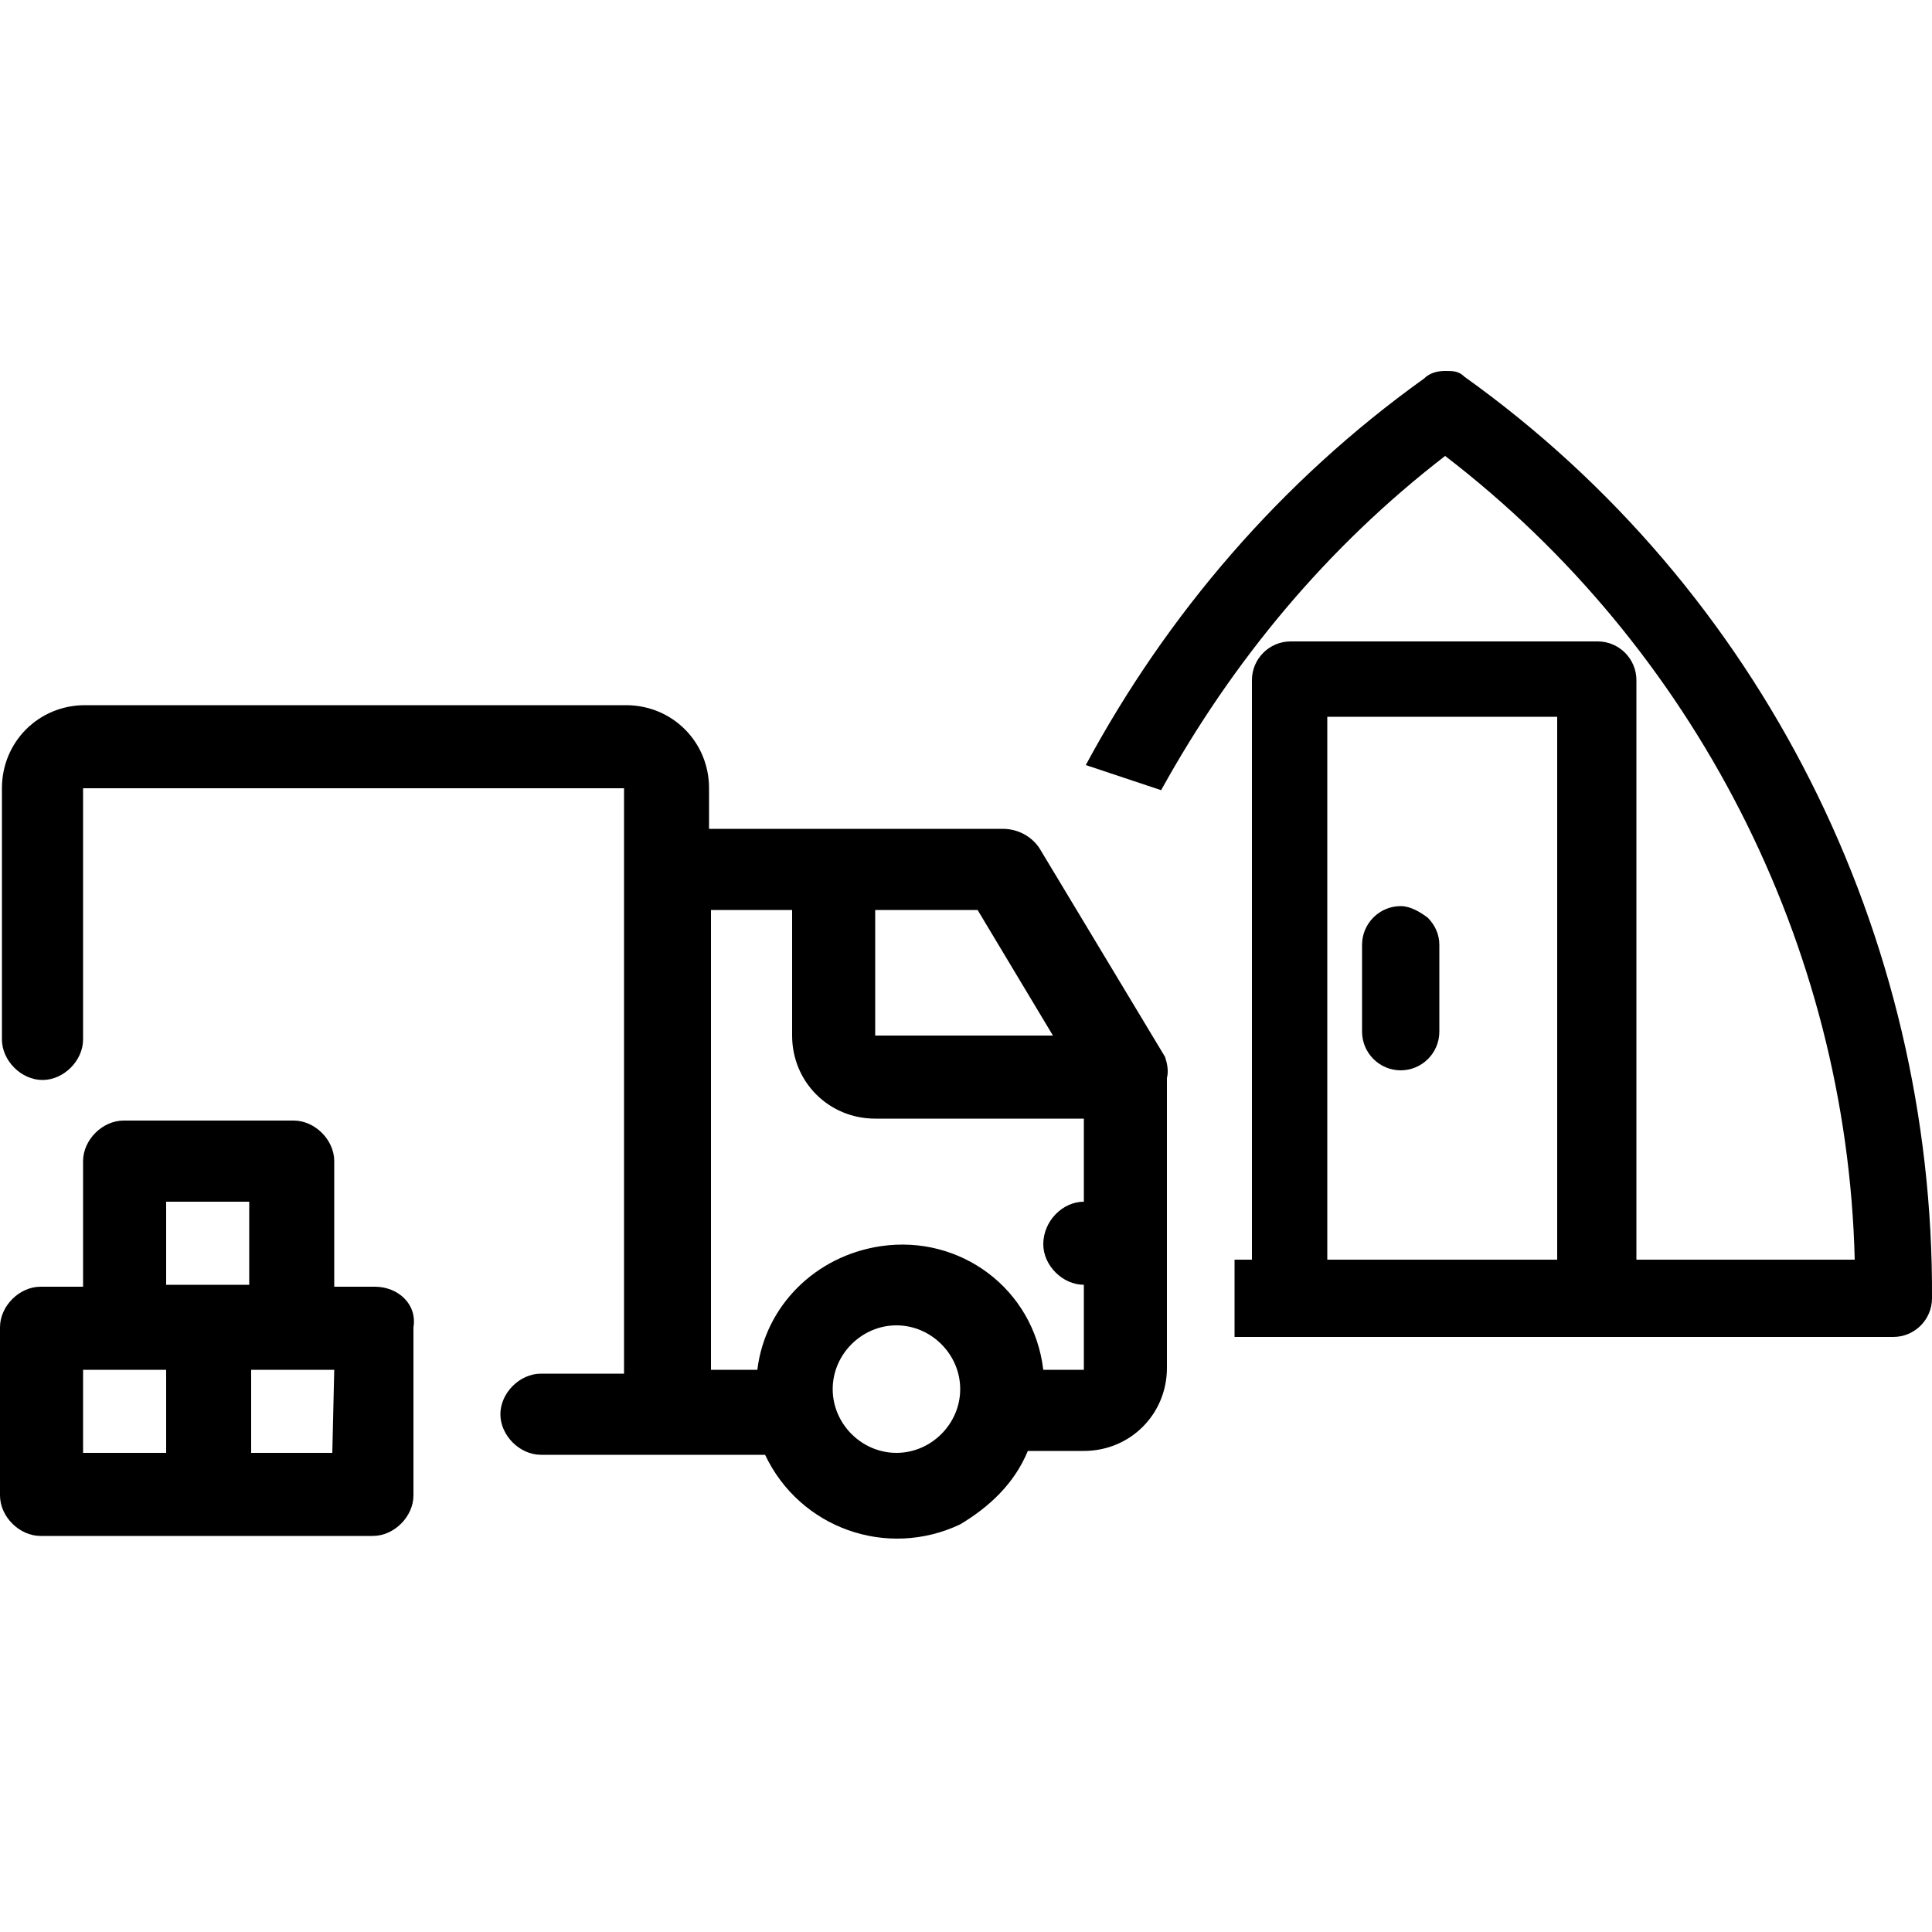
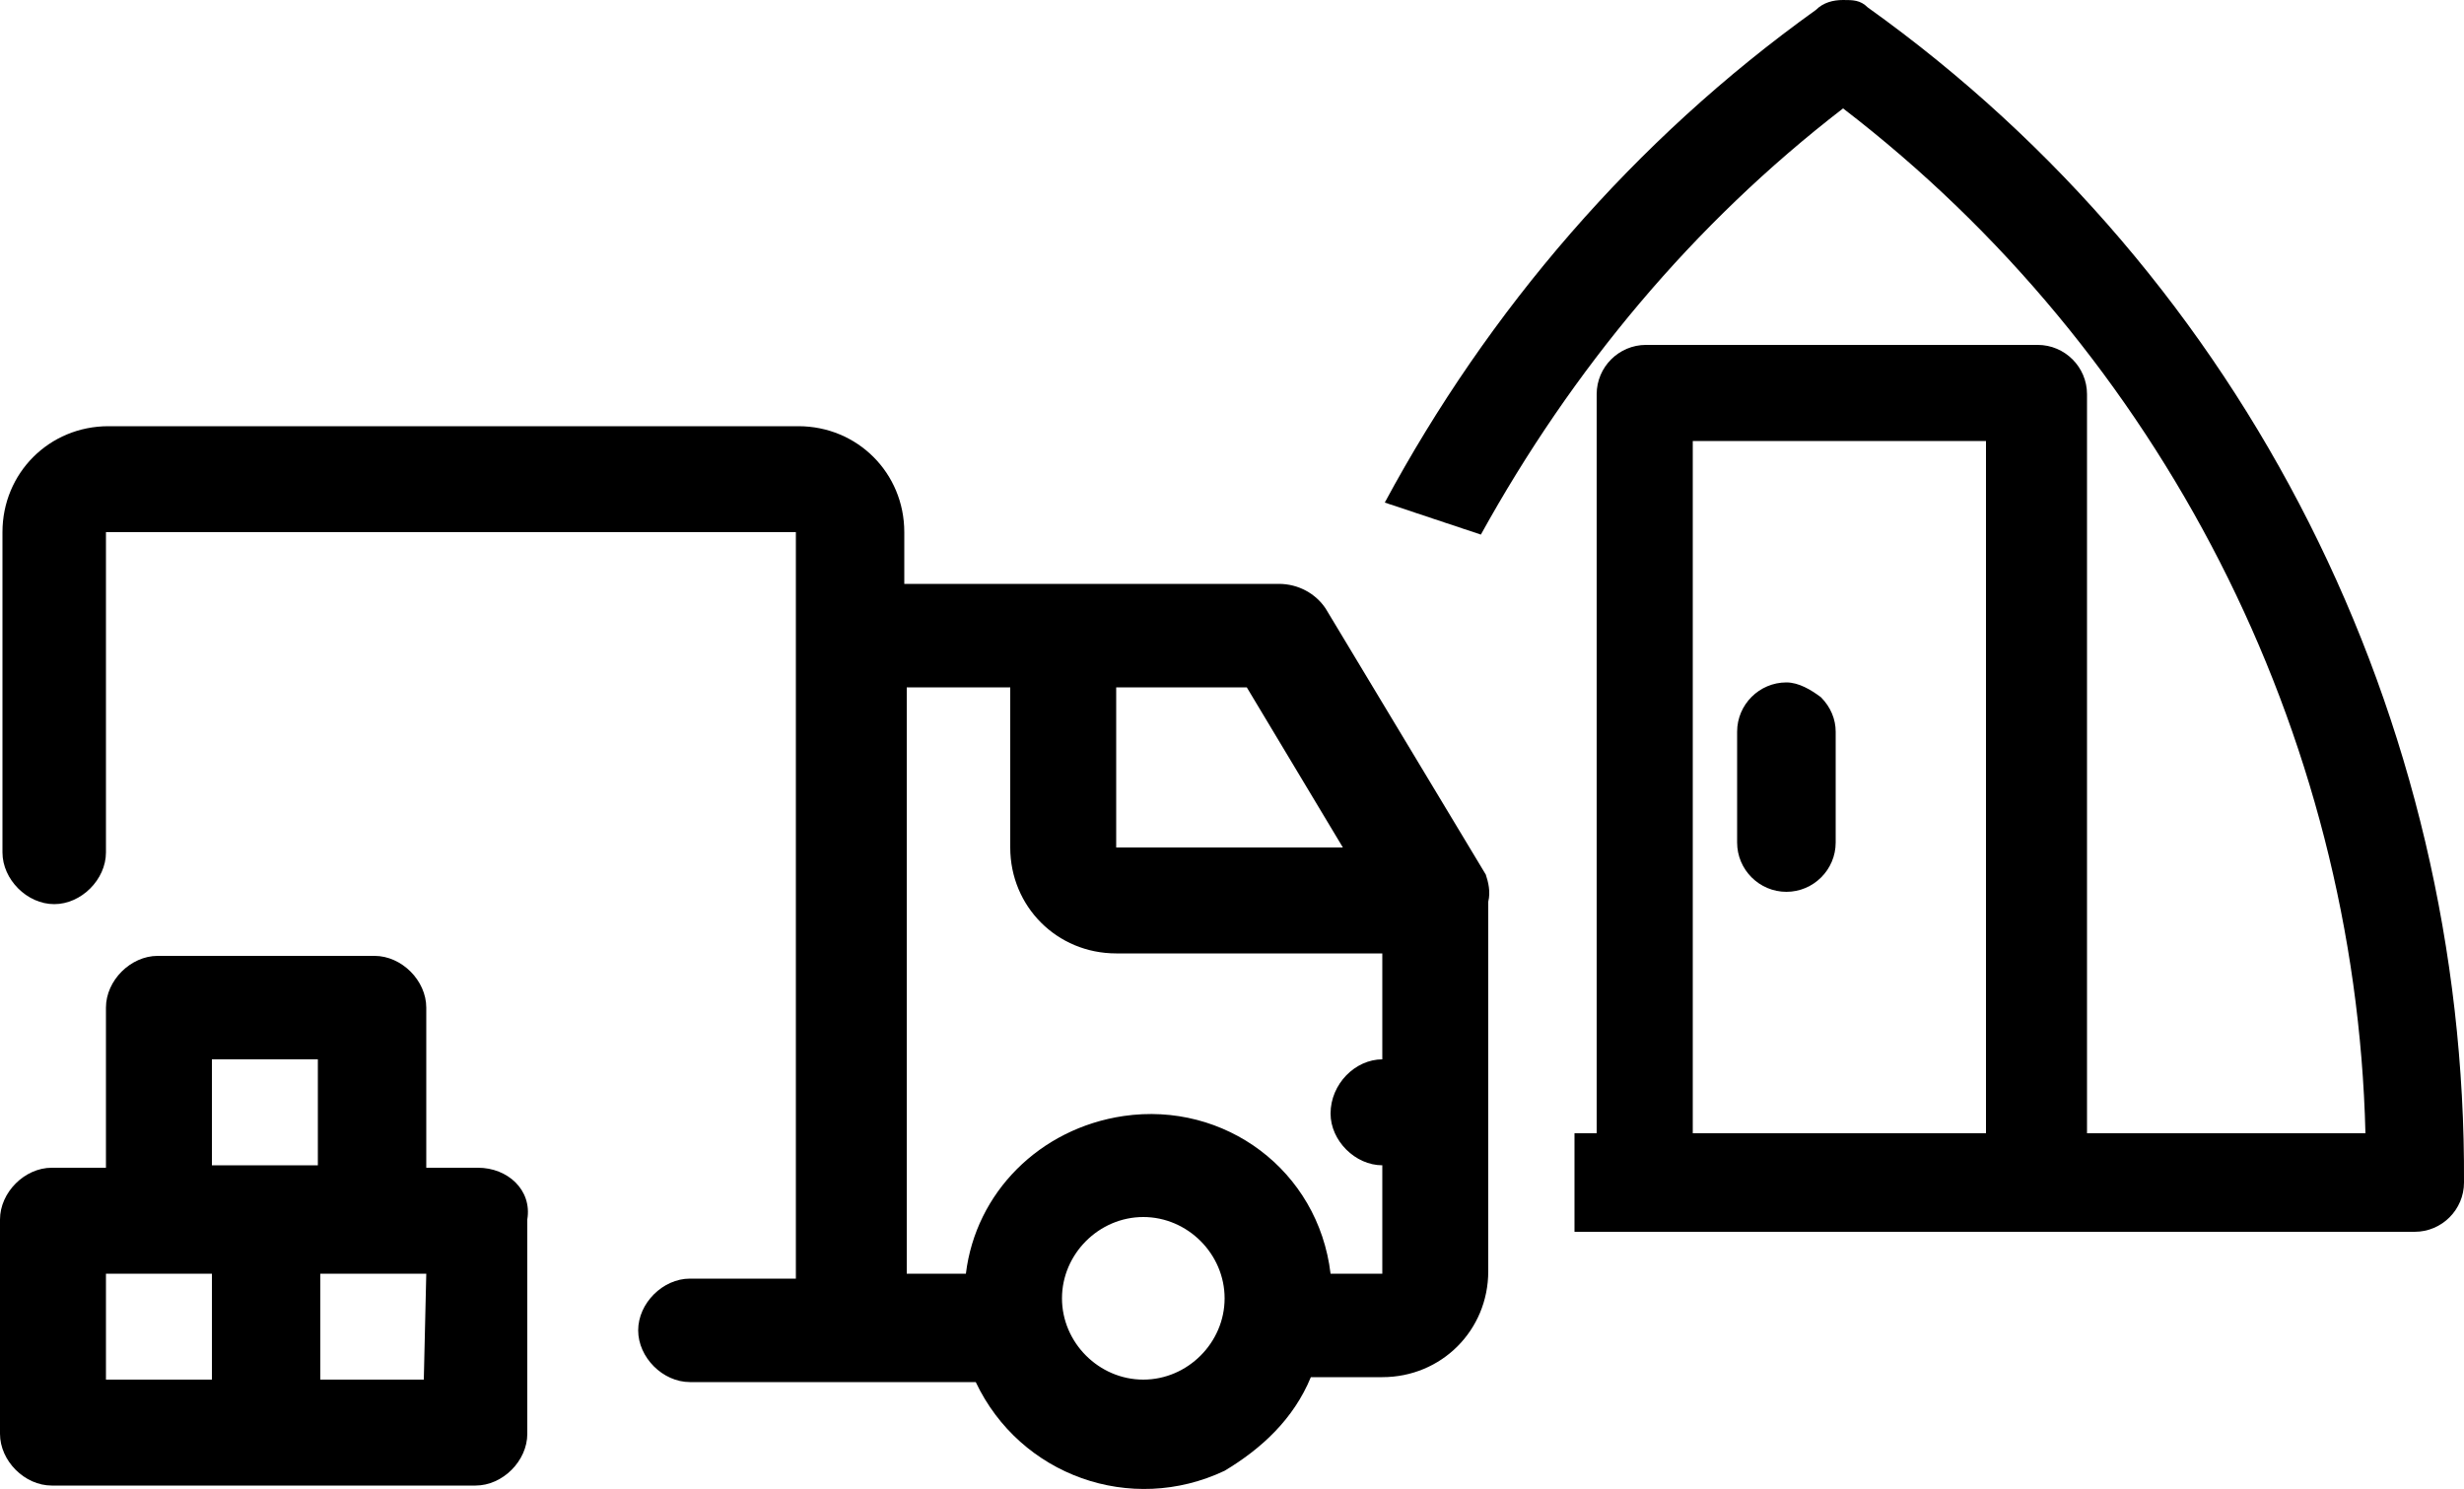
- <svg xmlns="http://www.w3.org/2000/svg" version="1.1" id="Layer_1" x="0px" y="0px" viewBox="0 0 100 100" style="enable-background:new 0 0 100 100;" xml:space="preserve">
-   <path d="M72.5,55.4c-1.1,0-2-0.9-2-2v-4.5c0-1.1,0.9-2,2-2c0.5,0,1,0.3,1.4,0.6c0.4,0.4,0.6,0.9,0.6,1.4v4.5  C74.5,54.5,73.6,55.4,72.5,55.4L72.5,55.4z" />
-   <path d="M72.5,54.5c0.6,0,1.3-0.5,1.3-1.3v-4.5c0-0.6-0.5-1.3-1.3-1.3c-0.6,0-1.3,0.5-1.3,1.3l0,0v4.5C71.3,54,71.8,54.5,72.5,54.5z  " />
+ <svg xmlns="http://www.w3.org/2000/svg" version="1.1" id="Layer_1" x="0px" y="0px" viewBox="0 0 100 60.4" style="enable-background:new 0 0 100 60.4;" xml:space="preserve">
+   <path d="M72.5,36.2c-1.1,0-2-0.9-2-2v-4.5c0-1.1,0.9-2,2-2c0.5,0,1,0.3,1.4,0.6c0.4,0.4,0.6,0.9,0.6,1.4v4.5  C74.5,35.3,73.6,36.2,72.5,36.2L72.5,36.2z" />
+   <path d="M72.5,35.3c0.6,0,1.3-0.5,1.3-1.3v-4.5c0-0.6-0.5-1.3-1.3-1.3c-0.6,0-1.3,0.5-1.3,1.3l0,0V34C71.3,34.8,71.8,35.3,72.5,35.3  z" />
  <g>
-     <path d="M60.3,54.7l-6.5-10.8c-0.4-0.6-1.1-1-1.9-1H36.7v-2.1c0-2.4-1.9-4.3-4.3-4.3h-28c-2.4,0-4.3,1.9-4.3,4.3v13   c0,1.1,1,2.1,2.1,2.1s2.1-1,2.1-2.1v-13h28v30.3H28c-1.1,0-2.1,1-2.1,2.1s1,2.1,2.1,2.1h11.6c1.8,3.8,6.3,5.4,10.1,3.6   c1.5-0.9,2.8-2.1,3.5-3.8h2.9c2.4,0,4.3-1.9,4.3-4.3v-15C60.5,55.4,60.4,55,60.3,54.7z M50.6,47.1l3.9,6.5h-9.2v-6.5   C45.3,47.1,50.6,47.1,50.6,47.1z M46.4,75.2c-1.8,0-3.3-1.5-3.3-3.3c0-1.8,1.5-3.3,3.3-3.3s3.3,1.5,3.3,3.3   C49.7,73.7,48.2,75.2,46.4,75.2z M56.2,70.9H54c-0.5-4.2-4.3-7-8.4-6.4c-3.4,0.5-6,3.1-6.4,6.4h-2.4V47.1H41v6.5   c0,2.4,1.9,4.3,4.3,4.3h10.8v4.3c-1.1,0-2.1,1-2.1,2.2c0,1.1,1,2.1,2.1,2.1v4.4H56.2z" />
-     <path d="M19.4,66.6h-2.1v-6.5c0-1.1-1-2.1-2.1-2.1H6.4c-1.1,0-2.1,1-2.1,2.1v6.5H2.1c-1.1,0-2.1,1-2.1,2.1v8.7c0,1.1,1,2.1,2.1,2.1   h17.2c1.1,0,2.1-1,2.1-2.1v-8.7C21.6,67.5,20.6,66.6,19.4,66.6z M8.6,62.2h4.3v4.3H8.6V62.2z M4.3,70.9h4.3v4.3H4.3V70.9z    M17.2,75.2H13v-4.3h4.3L17.2,75.2L17.2,75.2z" />
+     <path d="M60.3,35.5l-6.5-10.8c-0.4-0.6-1.1-1-1.9-1H36.7v-2.1c0-2.4-1.9-4.3-4.3-4.3h-28c-2.4,0-4.3,1.9-4.3,4.3v13   c0,1.1,1,2.1,2.1,2.1s2.1-1,2.1-2.1v-13h28v30.3H28c-1.1,0-2.1,1-2.1,2.1s1,2.1,2.1,2.1h11.6c1.8,3.8,6.3,5.4,10.1,3.6   c1.5-0.9,2.8-2.1,3.5-3.8h2.9c2.4,0,4.3-1.9,4.3-4.3v-15C60.5,36.2,60.4,35.8,60.3,35.5z M50.6,27.9l3.9,6.5h-9.2v-6.5H50.6z    M46.4,56c-1.8,0-3.3-1.5-3.3-3.3s1.5-3.3,3.3-3.3s3.3,1.5,3.3,3.3S48.2,56,46.4,56z M56.2,51.7H54c-0.5-4.2-4.3-7-8.4-6.4   c-3.4,0.5-6,3.1-6.4,6.4h-2.4V27.9H41v6.5c0,2.4,1.9,4.3,4.3,4.3h10.8V43C55,43,54,44,54,45.2c0,1.1,1,2.1,2.1,2.1v4.4   C56.1,51.7,56.2,51.7,56.2,51.7z" />
+     <path d="M19.4,47.4h-2.1v-6.5c0-1.1-1-2.1-2.1-2.1H6.4c-1.1,0-2.1,1-2.1,2.1v6.5H2.1c-1.1,0-2.1,1-2.1,2.1v8.7c0,1.1,1,2.1,2.1,2.1   h17.2c1.1,0,2.1-1,2.1-2.1v-8.7C21.6,48.3,20.6,47.4,19.4,47.4z M8.6,43h4.3v4.3H8.6V43z M4.3,51.7h4.3V56H4.3V51.7z M17.2,56H13   v-4.3h4.3L17.2,56L17.2,56z" />
  </g>
-   <path d="M75.8,19.5c-0.3-0.3-0.6-0.3-1-0.3c-0.4,0-0.8,0.1-1.1,0.4c-7.4,5.3-13.3,12.2-17.5,20l3.9,1.3c3.7-6.7,8.6-12.6,14.7-17.3  C87.7,33.5,95.6,48.9,96,65.2H84.7v-30c0-1.1-0.9-2-2-2H66.8c-1.1,0-2,0.9-2,2v30h-0.9v4H98c1.1,0,2-0.9,2-2  C100.1,48.4,91.2,30.5,75.8,19.5z M80.6,65.2H68.7V37.1h11.9V65.2z" />
+   <path d="M75.8,0.3C75.5,0,75.2,0,74.8,0S74,0.1,73.7,0.4c-7.4,5.3-13.3,12.2-17.5,20l3.9,1.3C63.8,15,68.7,9.1,74.8,4.4  C87.7,14.3,95.6,29.7,96,46H84.7V16c0-1.1-0.9-2-2-2H66.8c-1.1,0-2,0.9-2,2v30h-0.9v4H98c1.1,0,2-0.9,2-2  C100.1,29.2,91.2,11.3,75.8,0.3z M80.6,46H68.7V17.9h11.9V46z" />
</svg>
